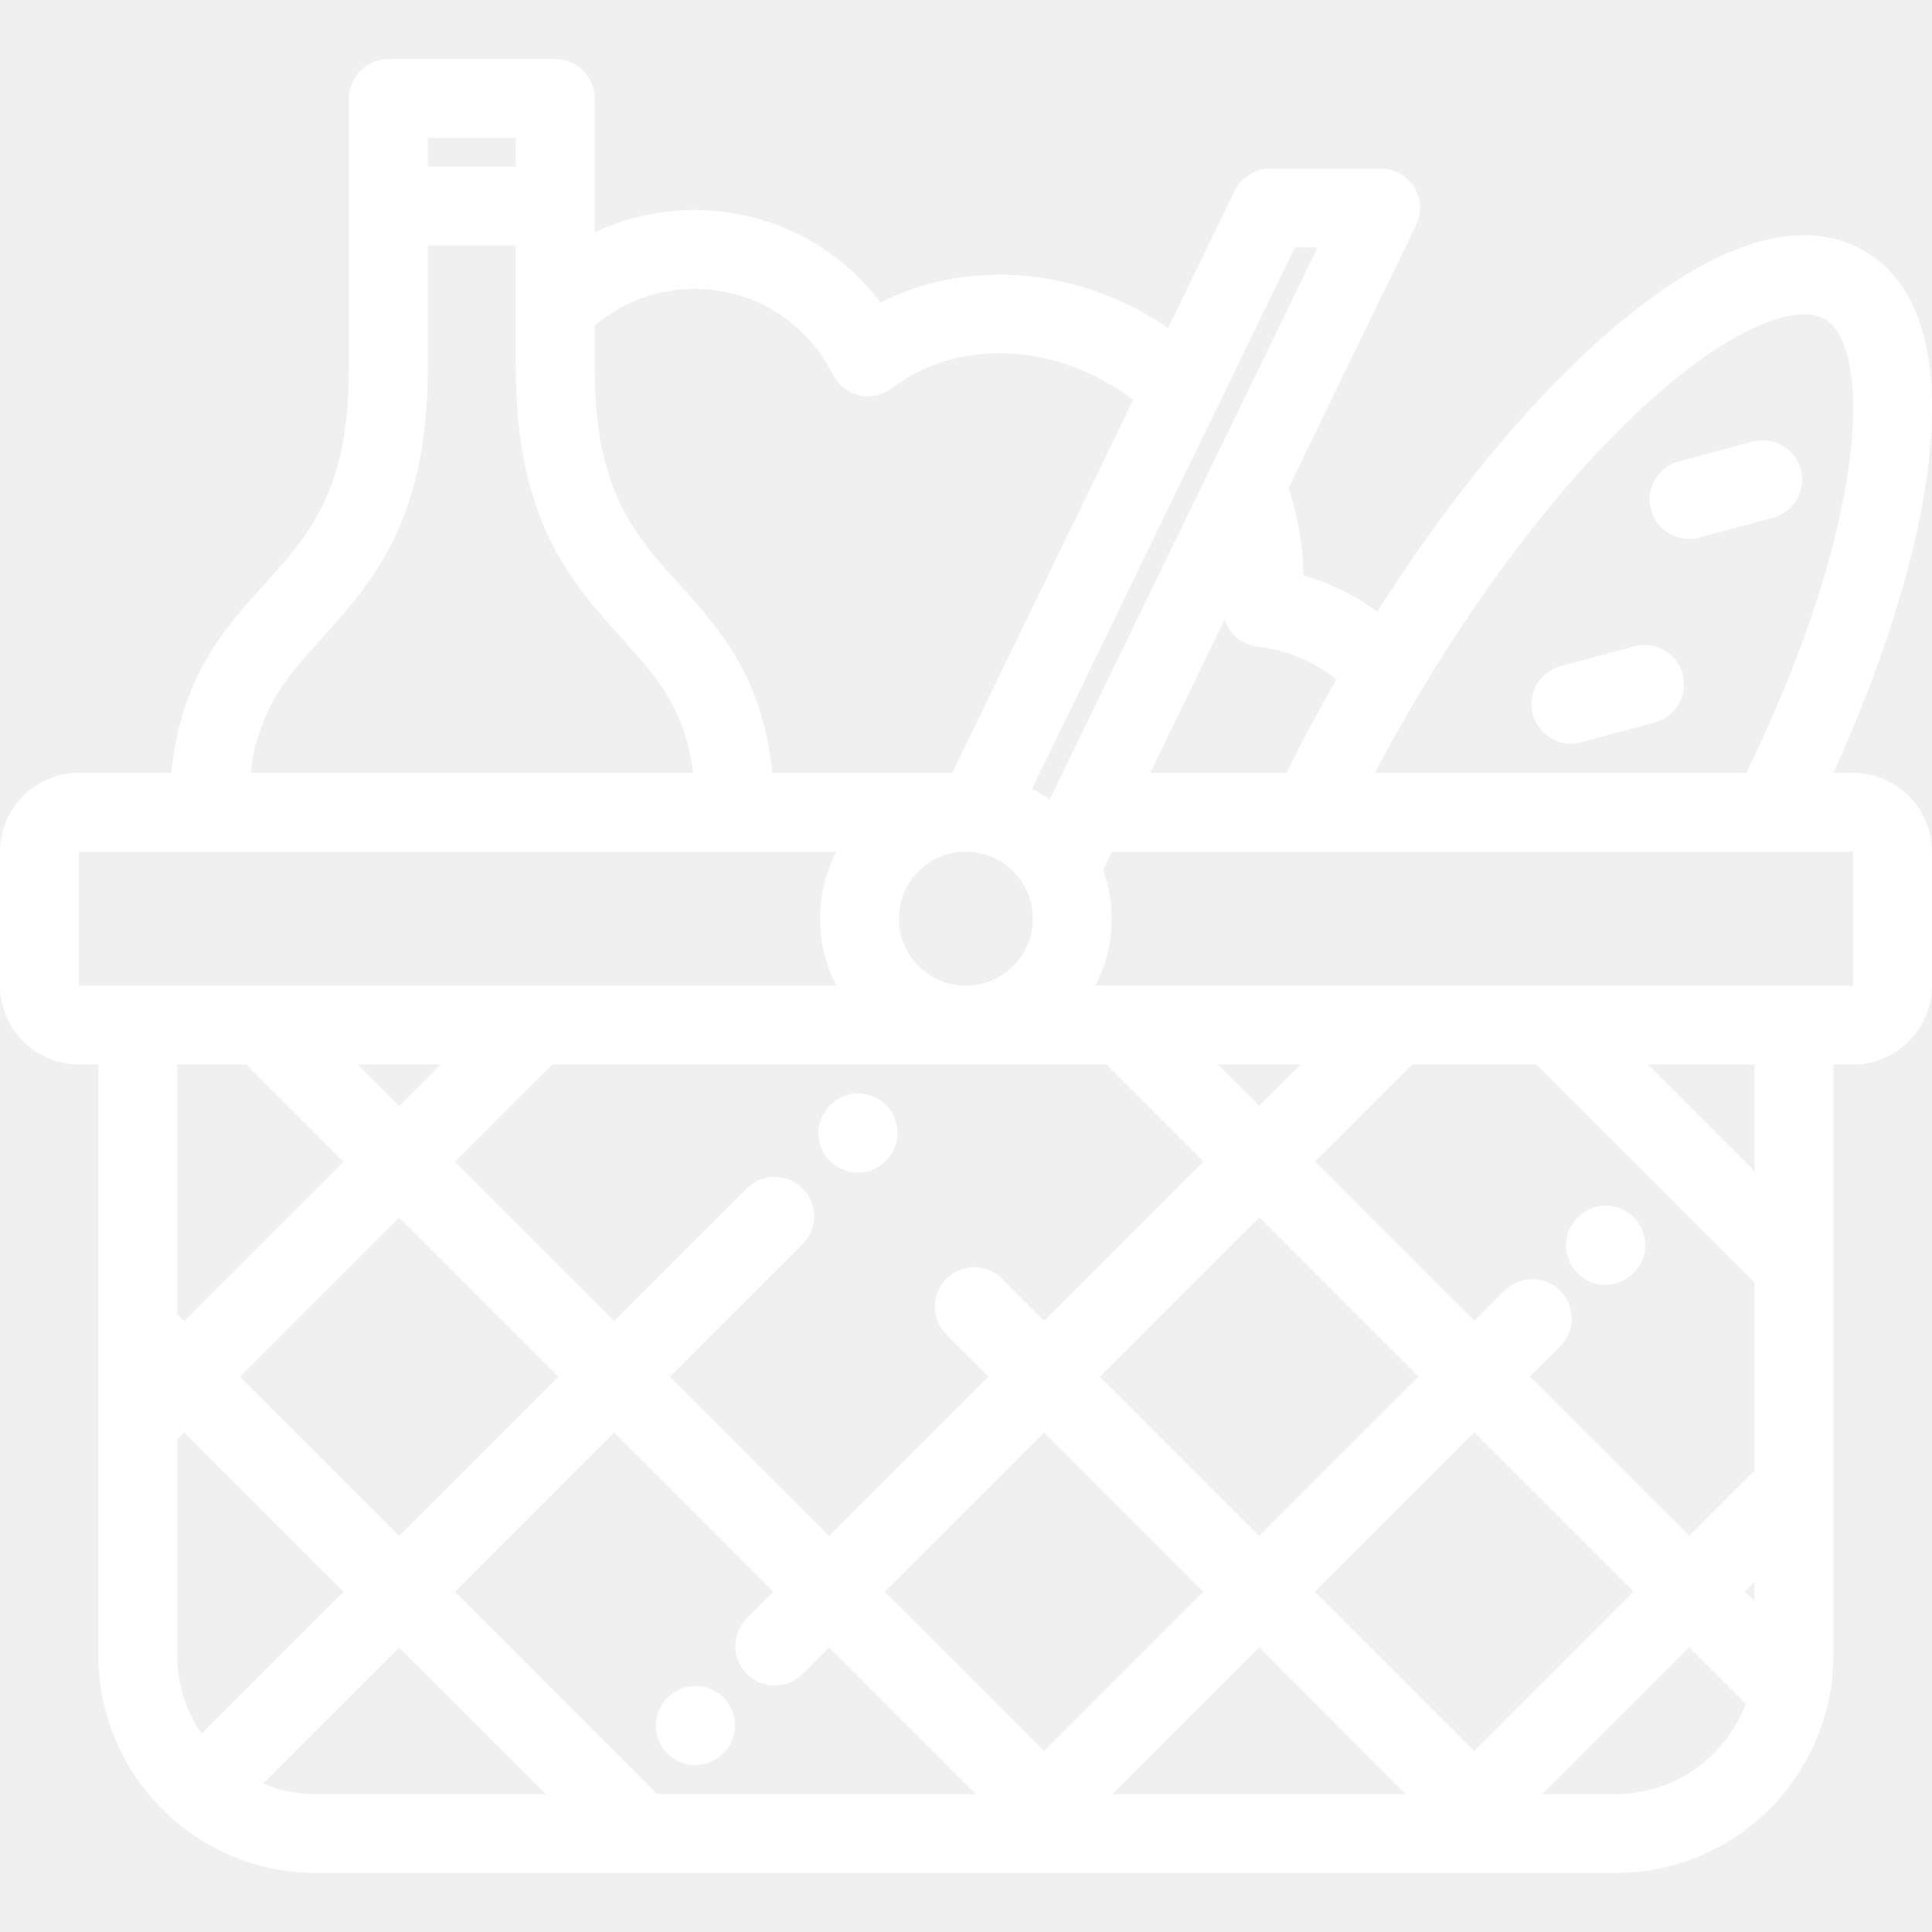
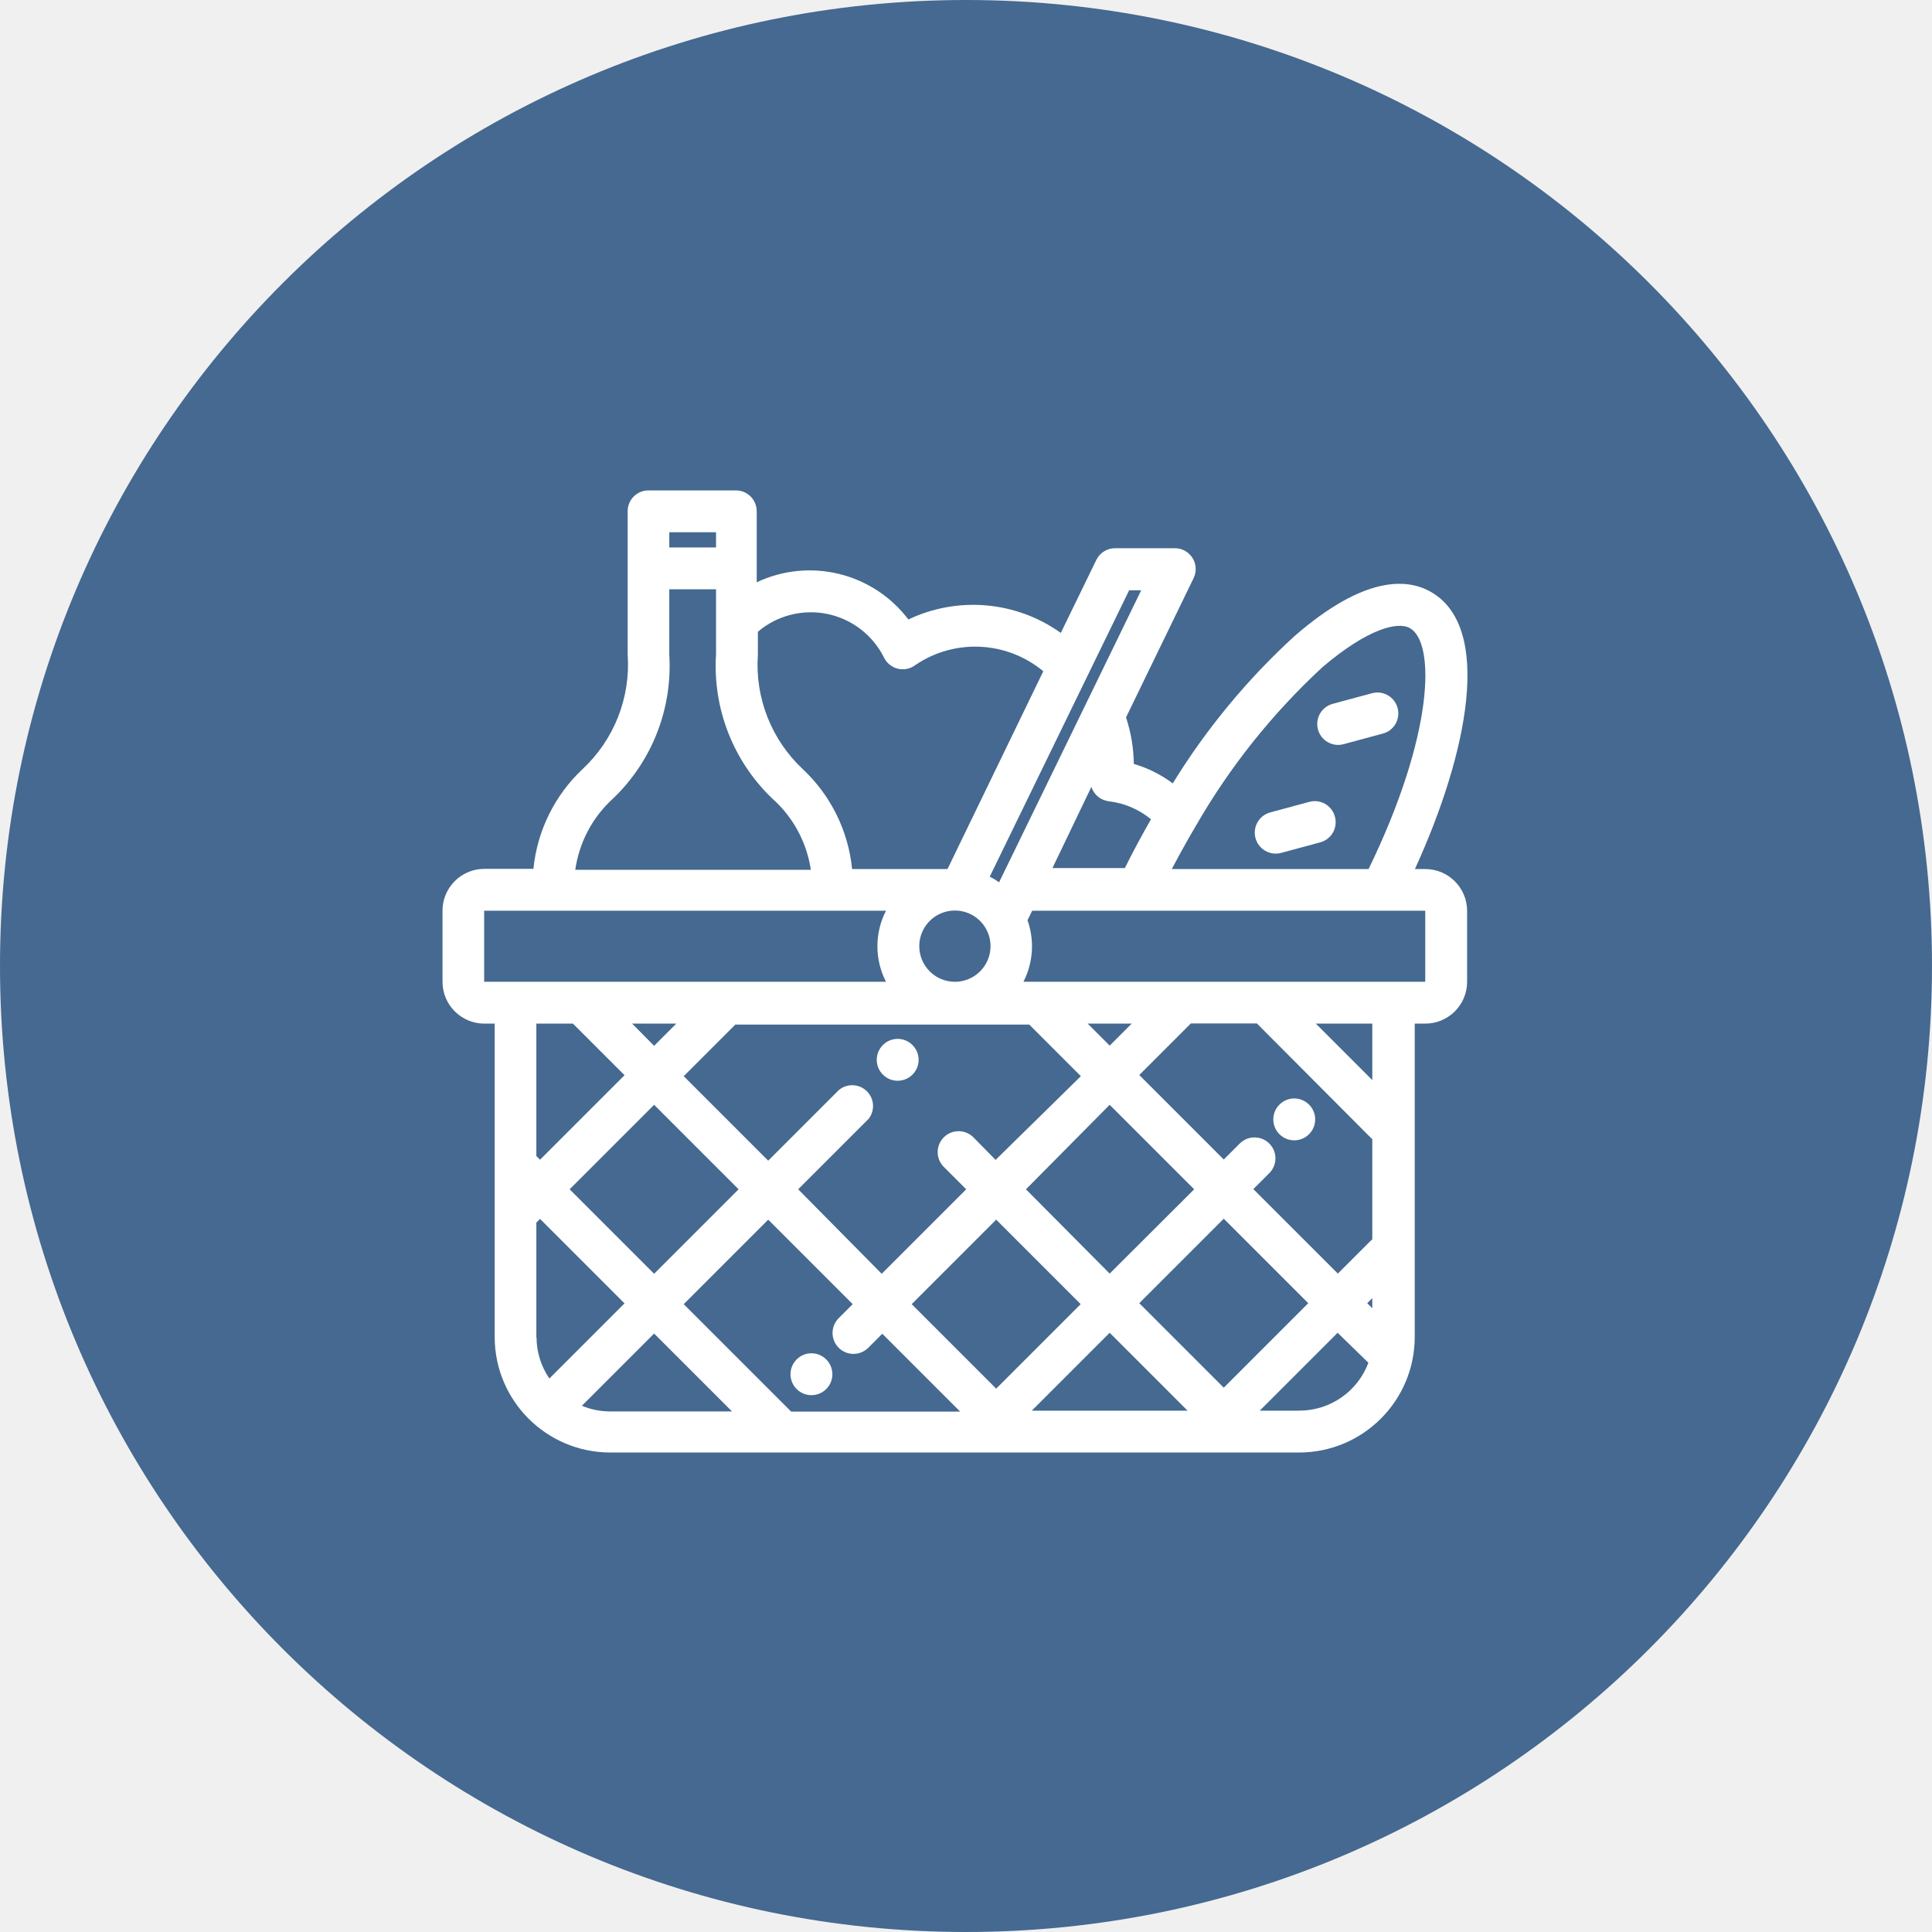
- <svg xmlns="http://www.w3.org/2000/svg" version="1.1" id="Layer_1" x="0px" y="0px" viewBox="0 0 511.999 511.999" style="enable-background:new 0 0 511.999 511.999;" xml:space="preserve" width="512px" height="512px">
-   <g>
-     <g>
-       <path d="M491.052,204.803h-5.167c26.665-58.593,38.59-120.751,8.052-138.383c-11.752-6.785-33.084-8.498-67.973,21.872    c-20.655,17.98-41.916,43.768-60.971,73.78c-5.926-4.343-12.512-7.578-19.585-9.554c-0.075-7.784-1.404-15.646-3.908-23.262    l33.782-69.584c1.572-3.238,1.367-7.057-0.544-10.109c-1.911-3.051-5.257-4.904-8.857-4.904h-29.258    c-4.002,0-7.652,2.286-9.4,5.885L309.563,86.92c-23.324-15.993-52.897-18.662-76.206-6.74c-1.711-2.263-3.579-4.409-5.594-6.425    c-11.667-11.668-27.179-18.093-43.679-18.093c-9.314,0-18.312,2.049-26.482,5.93V26.099c0-5.771-4.678-10.449-10.449-10.449    h-44.228c-5.771,0-10.449,4.678-10.449,10.449v71.488c0,32.426-10.449,43.999-22.548,57.399    c-10.394,11.511-22.008,24.394-24.522,49.818H20.898C9.375,204.803,0,214.179,0,225.702v35.506    c0,11.523,9.375,20.898,20.898,20.898h5.178v156.561c0,31.805,25.875,57.682,57.682,57.682h344.404    c31.805,0,57.681-25.876,57.681-57.682V282.106h5.21c11.523,0,20.899-9.375,20.899-20.899v-35.505    C511.951,214.179,502.576,204.803,491.052,204.803z M372.852,189.432c1.126-1.951,2.265-3.885,3.412-5.805h0.001    c0.006-0.011,0.011-0.023,0.019-0.034c19.565-32.758,41.925-60.84,63.403-79.537c22.853-19.893,37.879-22.958,43.802-19.536    c12.621,7.286,12.061,52.862-20.682,120.283h-98.433C367.082,199.654,369.915,194.517,372.852,189.432z M354.139,180.048    l0.01,0.002c-4.693,8.178-9.119,16.472-13.226,24.753h-36.101l19.707-40.59c0.375,1.16,0.953,2.256,1.72,3.233    c1.724,2.2,4.258,3.616,7.034,3.935C341.03,172.269,348.158,175.244,354.139,180.048z M343.167,65.56h6.027L278.17,211.85    c-1.481-1.044-3.037-1.984-4.659-2.815L343.167,65.56z M333.713,322.633l42.194,42.194l-42.192,42.191l-42.193-42.194    L333.713,322.633z M322.742,282.106h21.943l-10.972,10.972L322.742,282.106z M464.945,339.863v50.02    c-0.383,0.289-0.758,0.598-1.108,0.948l-16.186,16.186l-42.189-42.189l7.987-7.987c4.08-4.08,4.081-10.697,0-14.777    s-10.697-4.08-14.777,0l-7.987,7.987l-42.194-42.194l25.75-25.75h32.946L464.945,339.863z M436.742,282.106h28.203v28.203    L436.742,282.106z M276.745,350.047l-11.162-11.162c-4.08-4.079-10.697-4.079-14.778,0c-4.08,4.08-4.08,10.697,0,14.778    l11.162,11.162l-42.237,42.237l-42.19-42.19l35.167-35.167c4.08-4.08,4.08-10.697,0-14.778c-4.08-4.079-10.697-4.079-14.778,0    l-35.167,35.167l-42.191-42.191l25.796-25.797h146.819l25.75,25.75L276.745,350.047z M91.014,307.903l-42.192,42.192l-1.847-1.847    v-66.143h18.242v0.001L91.014,307.903z M105.791,322.682l42.191,42.191l-42.192,42.192l-42.191-42.191L105.791,322.682z     M94.773,282.106h22.039l-11.02,11.019L94.773,282.106z M238.206,243.454c0-9.789,7.964-17.752,17.753-17.752    s17.753,7.964,17.753,17.752c0,9.789-7.964,17.753-17.753,17.753S238.206,253.243,238.206,243.454z M157.602,86.295    c7.385-6.301,16.67-9.734,26.482-9.734c10.917,0,21.182,4.252,28.902,11.972c3.127,3.128,5.715,6.725,7.69,10.692    c1.388,2.787,3.946,4.811,6.978,5.519c3.032,0.71,6.224,0.027,8.701-1.858c17.864-13.586,44.249-11.971,63.954,3.102    l-47.975,98.815h-47.66c-2.514-25.424-14.128-38.307-24.522-49.818c-12.099-13.4-22.548-24.973-22.548-57.399V86.295z     M113.374,36.549h23.33v7.606h-23.33V36.549z M85.438,168.991c13.095-14.501,27.936-30.939,27.936-71.404V65.053h23.33v32.534    c0,40.465,14.841,56.902,27.936,71.404c9.26,10.256,16.879,18.694,19.03,35.813H66.407    C68.56,187.684,76.177,179.247,85.438,168.991z M20.898,261.208v-35.506h200.745c-2.764,5.32-4.335,11.354-4.335,17.752    s1.572,12.432,4.335,17.753H20.898z M46.975,438.667v-57.168l1.847-1.847l42.191,42.191L53.42,459.435    C49.358,453.521,46.975,446.368,46.975,438.667z M83.757,475.449c-4.961,0.001-9.693-0.992-14.016-2.781l36.049-36.049    l38.829,38.829H83.757z M174.176,475.45l-53.608-53.608l42.192-42.192l42.19,42.19l-7.023,7.023c-4.08,4.08-4.08,10.697,0,14.778    c2.041,2.041,4.715,3.061,7.389,3.061s5.349-1.02,7.389-3.061l7.023-7.023l38.832,38.832H174.176z M234.506,421.841l42.237-42.237    l42.194,42.194l-42.237,42.237L234.506,421.841z M294.84,475.45l38.875-38.875l38.875,38.875H294.84z M348.494,421.797    l42.192-42.191l42.189,42.189l-42.191,42.191L348.494,421.797z M428.161,475.45h-19.388l38.878-38.879l14.964,14.964    C457.387,465.489,443.918,475.45,428.161,475.45z M464.945,424.309l-2.515-2.515l2.515-2.515V424.309z M491.052,261.208H290.275    c2.764-5.321,4.335-11.355,4.335-17.753c0-4.554-0.797-8.923-2.25-12.983l2.316-4.769h52.766h121.852h21.758V261.208z" fill="#FFFFFF" />
+ <svg xmlns="http://www.w3.org/2000/svg" viewBox="0 0 99.24 99.24">
+   <defs>
+     <style>.cls-1{fill:#456990;}.cls-2{fill:#fff;}</style>
+   </defs>
+   <g id="Layer_2" data-name="Layer 2">
+     <g id="Layer_1-2" data-name="Layer 1">
+       <path class="cls-1" d="M49.62,98.74A49.12,49.12,0,1,1,98.74,49.62,49.18,49.18,0,0,1,49.62,98.74Z" />
+       <path class="cls-1" d="M49.62,1A48.62,48.62,0,1,1,1,49.62,48.68,48.68,0,0,1,49.62,1m0-1A49.62,49.62,0,1,0,99.24,49.62,49.62,49.62,0,0,0,49.62,0Z" />
+     </g>
+     <g id="basket">
+       <path class="cls-2" d="M73.21,44.64h-.53c2.74-6,4-12.41.83-14.23-1.21-.7-3.4-.87-7,2.25a35.31,35.31,0,0,0-6.27,7.58,6.24,6.24,0,0,0-2-1,7.91,7.91,0,0,0-.4-2.39l3.47-7.15a1.07,1.07,0,0,0-1-1.54h-3a1.07,1.07,0,0,0-1,.61l-1.82,3.74a7.75,7.75,0,0,0-7.83-.69,6.36,6.36,0,0,0-7.79-1.91V26.26a1.07,1.07,0,0,0-1.07-1.07H33.31a1.07,1.07,0,0,0-1.07,1.07v7.35a7.34,7.34,0,0,1-2.32,5.9,8.14,8.14,0,0,0-2.52,5.12H24.88a2.15,2.15,0,0,0-2.15,2.15v3.65a2.15,2.15,0,0,0,2.15,2.15h.53v16.1a5.94,5.94,0,0,0,5.93,5.93H66.74a5.94,5.94,0,0,0,5.93-5.93V52.58h.54a2.15,2.15,0,0,0,2.15-2.15V46.78A2.15,2.15,0,0,0,73.21,44.64ZM61.06,43.05l.35-.6h0a34.57,34.57,0,0,1,6.52-8.18c2.35-2,3.89-2.36,4.5-2,1.3.75,1.24,5.43-2.13,12.37H60.19C60.47,44.11,60.76,43.58,61.06,43.05Zm-1.92-1h0c-.48.84-.94,1.69-1.36,2.54H54.06l2-4.17a1.07,1.07,0,0,0,.9.74A4.15,4.15,0,0,1,59.13,42.09ZM58,30.32h.62l-7.3,15a4,4,0,0,0-.48-.29ZM57,56.75l4.34,4.34L57,65.42,52.7,61.09Zm-1.13-4.17h2.26L57,53.71Zm14.62,5.94v5.14l-.11.1-1.66,1.66-4.34-4.34.82-.82a1.07,1.07,0,0,0-1.52-1.52l-.82.82-4.34-4.34,2.65-2.65h3.39Zm-2.9-5.94h2.9v2.9Zm-16.45,7L50,58.42a1.07,1.07,0,0,0-1.52,1.52l1.15,1.15-4.34,4.34L41,61.09l3.62-3.62A1.07,1.07,0,0,0,43.08,56l-3.62,3.62-4.34-4.34,2.65-2.65H52.87l2.65,2.65ZM32.08,55.23l-4.34,4.34-.19-.19v-6.8h1.88Zm1.52,1.52,4.34,4.34L33.6,65.43l-4.34-4.34Zm-1.13-4.17h2.27L33.6,53.72Zm14.75-4A1.83,1.83,0,1,1,49,50.43,1.83,1.83,0,0,1,47.22,48.61ZM38.93,32.45a4.2,4.2,0,0,1,6.48,1.33,1.07,1.07,0,0,0,1.61.38,5.47,5.47,0,0,1,6.57.32L48.67,44.64h-4.9a8.14,8.14,0,0,0-2.52-5.12,7.34,7.34,0,0,1-2.32-5.9V32.45Zm-4.55-5.11h2.4v.78h-2.4ZM31.51,41a9.42,9.42,0,0,0,2.87-7.34V30.27h2.4v3.34A9.42,9.42,0,0,0,39.65,41a6.1,6.1,0,0,1,2,3.68H29.55A6.1,6.1,0,0,1,31.51,41Zm-6.64,9.48V46.78H45.51a4,4,0,0,0,0,3.65H24.88Zm2.68,18.24V62.8l.19-.19,4.34,4.34-3.86,3.86A3.76,3.76,0,0,1,27.56,68.68Zm3.78,3.78a3.76,3.76,0,0,1-1.44-.29l3.71-3.71,4,4H31.34Zm9.3,0-5.51-5.51,4.34-4.34,4.34,4.34-.72.72a1.07,1.07,0,1,0,1.52,1.52l.72-.72,4,4H40.63Zm6.2-5.51,4.34-4.34,4.34,4.34-4.34,4.34ZM53,72.46l4-4,4,4Zm5.52-5.52,4.34-4.34,4.34,4.34-4.34,4.34Zm8.19,5.52h-2l4-4L70.29,70A3.79,3.79,0,0,1,66.74,72.46Zm3.78-5.26-.26-.26.26-.26Zm2.68-16.77H52.57a4,4,0,0,0,.21-3.16l.24-.49H73.21v3.65Z" />
+       <path class="cls-2" d="M71.79,36.37a1.07,1.07,0,0,0-1.32-.76l-2,.54A1.07,1.07,0,1,0,69,38.23l2-.54A1.07,1.07,0,0,0,71.79,36.37Z" />
+       <path class="cls-2" d="M68.57,41.95a1.07,1.07,0,0,0-1.32-.76l-2,.54a1.07,1.07,0,1,0,.56,2.08l2-.54A1.07,1.07,0,0,0,68.57,41.95Z" />
+       <path class="cls-2" d="M46.87,53.68a1.07,1.07,0,0,0-1.52,0h0a1.07,1.07,0,1,0,1.52,1.52h0A1.07,1.07,0,0,0,46.87,53.68Z" />
+       <path class="cls-2" d="M42.44,69.83a1.07,1.07,0,0,0-1.52,0h0a1.07,1.07,0,1,0,1.52,1.52h0A1.07,1.07,0,0,0,42.44,69.83Z" />
+       <path class="cls-2" d="M67.24,56.74a1.07,1.07,0,0,0-1.52,0h0a1.07,1.07,0,1,0,1.52,1.52h0A1.07,1.07,0,0,0,67.24,56.74Z" />
    </g>
  </g>
-   <g>
-     <g>
-       <path d="M477.229,124.431c-1.493-5.575-7.223-8.883-12.797-7.389l-19.524,5.231c-5.575,1.493-8.883,7.224-7.389,12.797    c1.251,4.669,5.472,7.747,10.087,7.747c0.894,0,1.806-0.116,2.711-0.358l19.524-5.231    C475.415,135.735,478.723,130.005,477.229,124.431z" fill="#FFFFFF" />
-     </g>
-   </g>
-   <g>
-     <g>
-       <path d="M445.914,178.672c-1.493-5.575-7.224-8.883-12.797-7.389l-19.524,5.231c-5.575,1.492-8.883,7.223-7.389,12.796    c1.251,4.669,5.472,7.748,10.087,7.748c0.894,0,1.806-0.116,2.711-0.358l19.524-5.231    C444.1,189.976,447.408,184.246,445.914,178.672z" fill="#FFFFFF" />
-     </g>
-   </g>
-   <g>
-     <g>
-       <path d="M234.806,292.824c-4.08-4.08-10.697-4.08-14.778,0l-0.097,0.097c-4.08,4.08-4.08,10.697,0,14.778    c2.042,2.041,4.716,3.061,7.39,3.061c2.674,0,5.349-1.02,7.389-3.061l0.097-0.097    C238.887,303.522,238.887,296.905,234.806,292.824z" fill="#FFFFFF" />
-     </g>
-   </g>
-   <g>
-     <g>
-       <path d="M191.736,449.833c-4.08-4.08-10.697-4.08-14.777,0l-0.097,0.097c-4.08,4.08-4.08,10.697,0,14.778    c2.041,2.041,4.715,3.061,7.389,3.061c2.674,0,5.349-1.02,7.389-3.061l0.097-0.097    C195.816,460.531,195.816,453.915,191.736,449.833z" fill="#FFFFFF" />
-     </g>
-   </g>
-   <g>
-     <g>
-       <path d="M432.946,322.565c-4.08-4.08-10.697-4.08-14.778,0l-0.097,0.097c-4.08,4.08-4.08,10.697,0,14.778    c2.042,2.041,4.716,3.061,7.39,3.061s5.349-1.02,7.389-3.061l0.097-0.097C437.027,333.263,437.027,326.646,432.946,322.565z" fill="#FFFFFF" />
-     </g>
-   </g>
-   <g>
- </g>
-   <g>
- </g>
-   <g>
- </g>
-   <g>
- </g>
-   <g>
- </g>
-   <g>
- </g>
-   <g>
- </g>
-   <g>
- </g>
-   <g>
- </g>
-   <g>
- </g>
-   <g>
- </g>
-   <g>
- </g>
-   <g>
- </g>
-   <g>
- </g>
-   <g>
- </g>
</svg>
